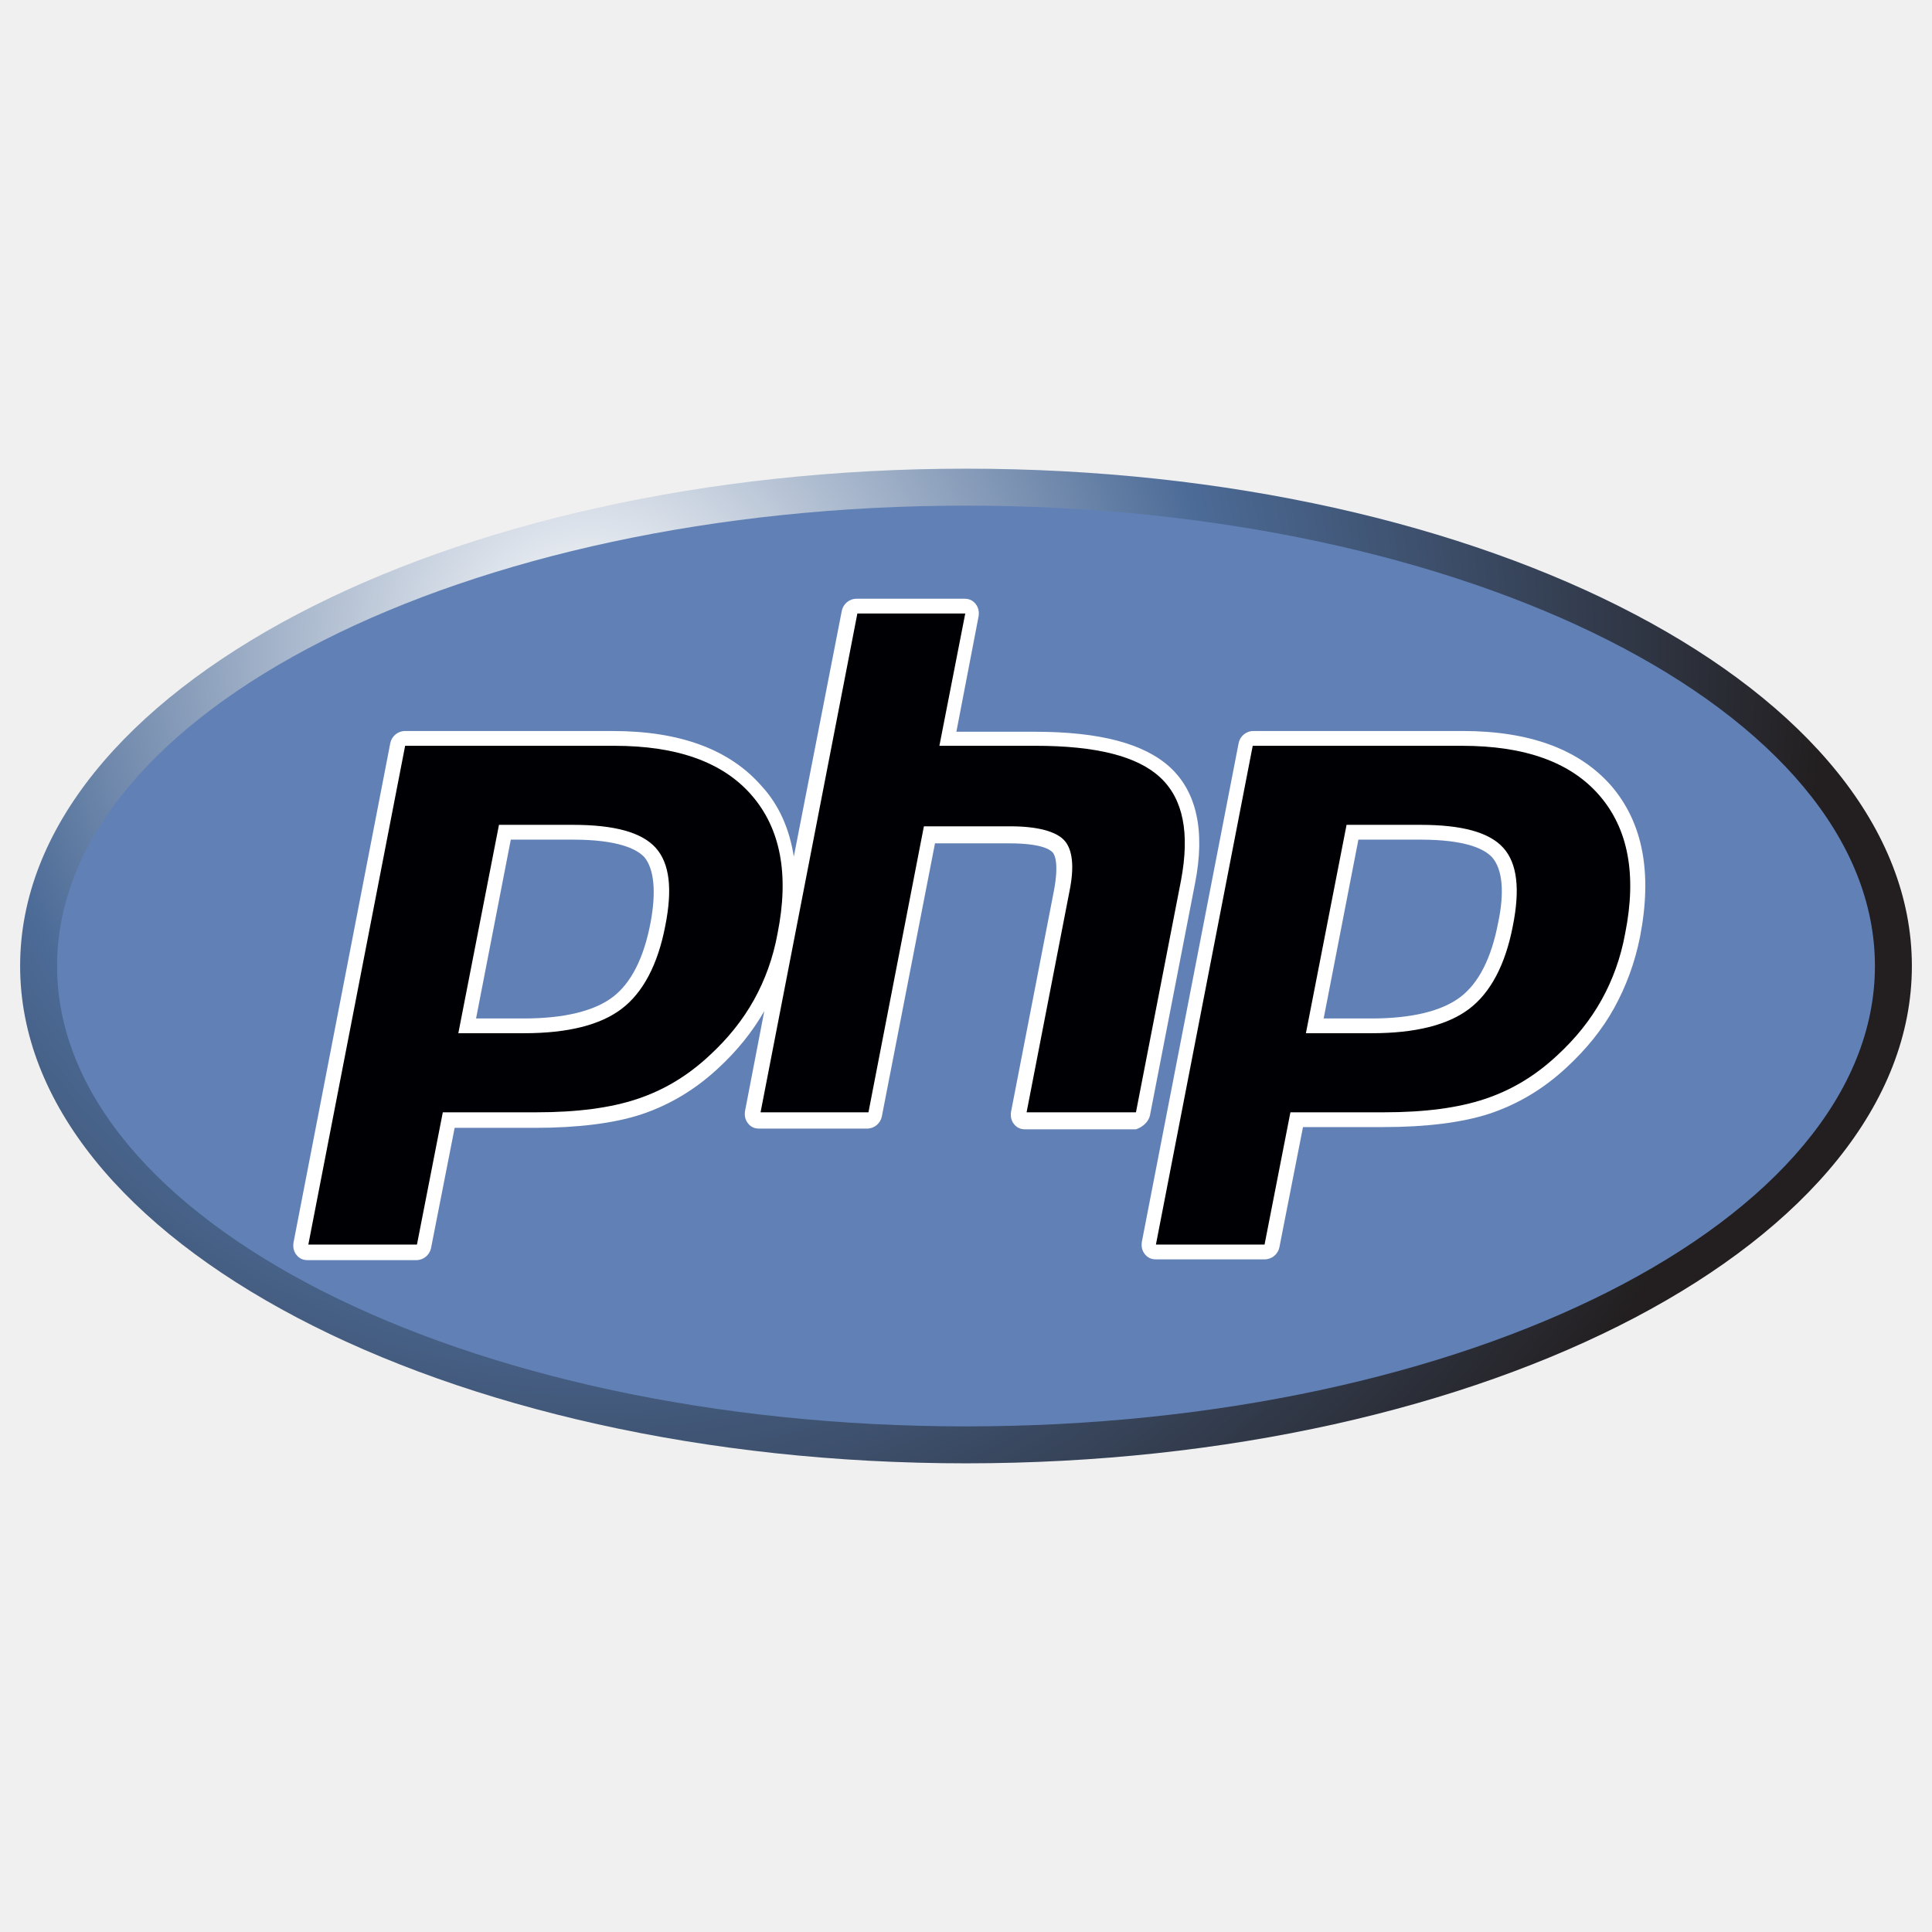
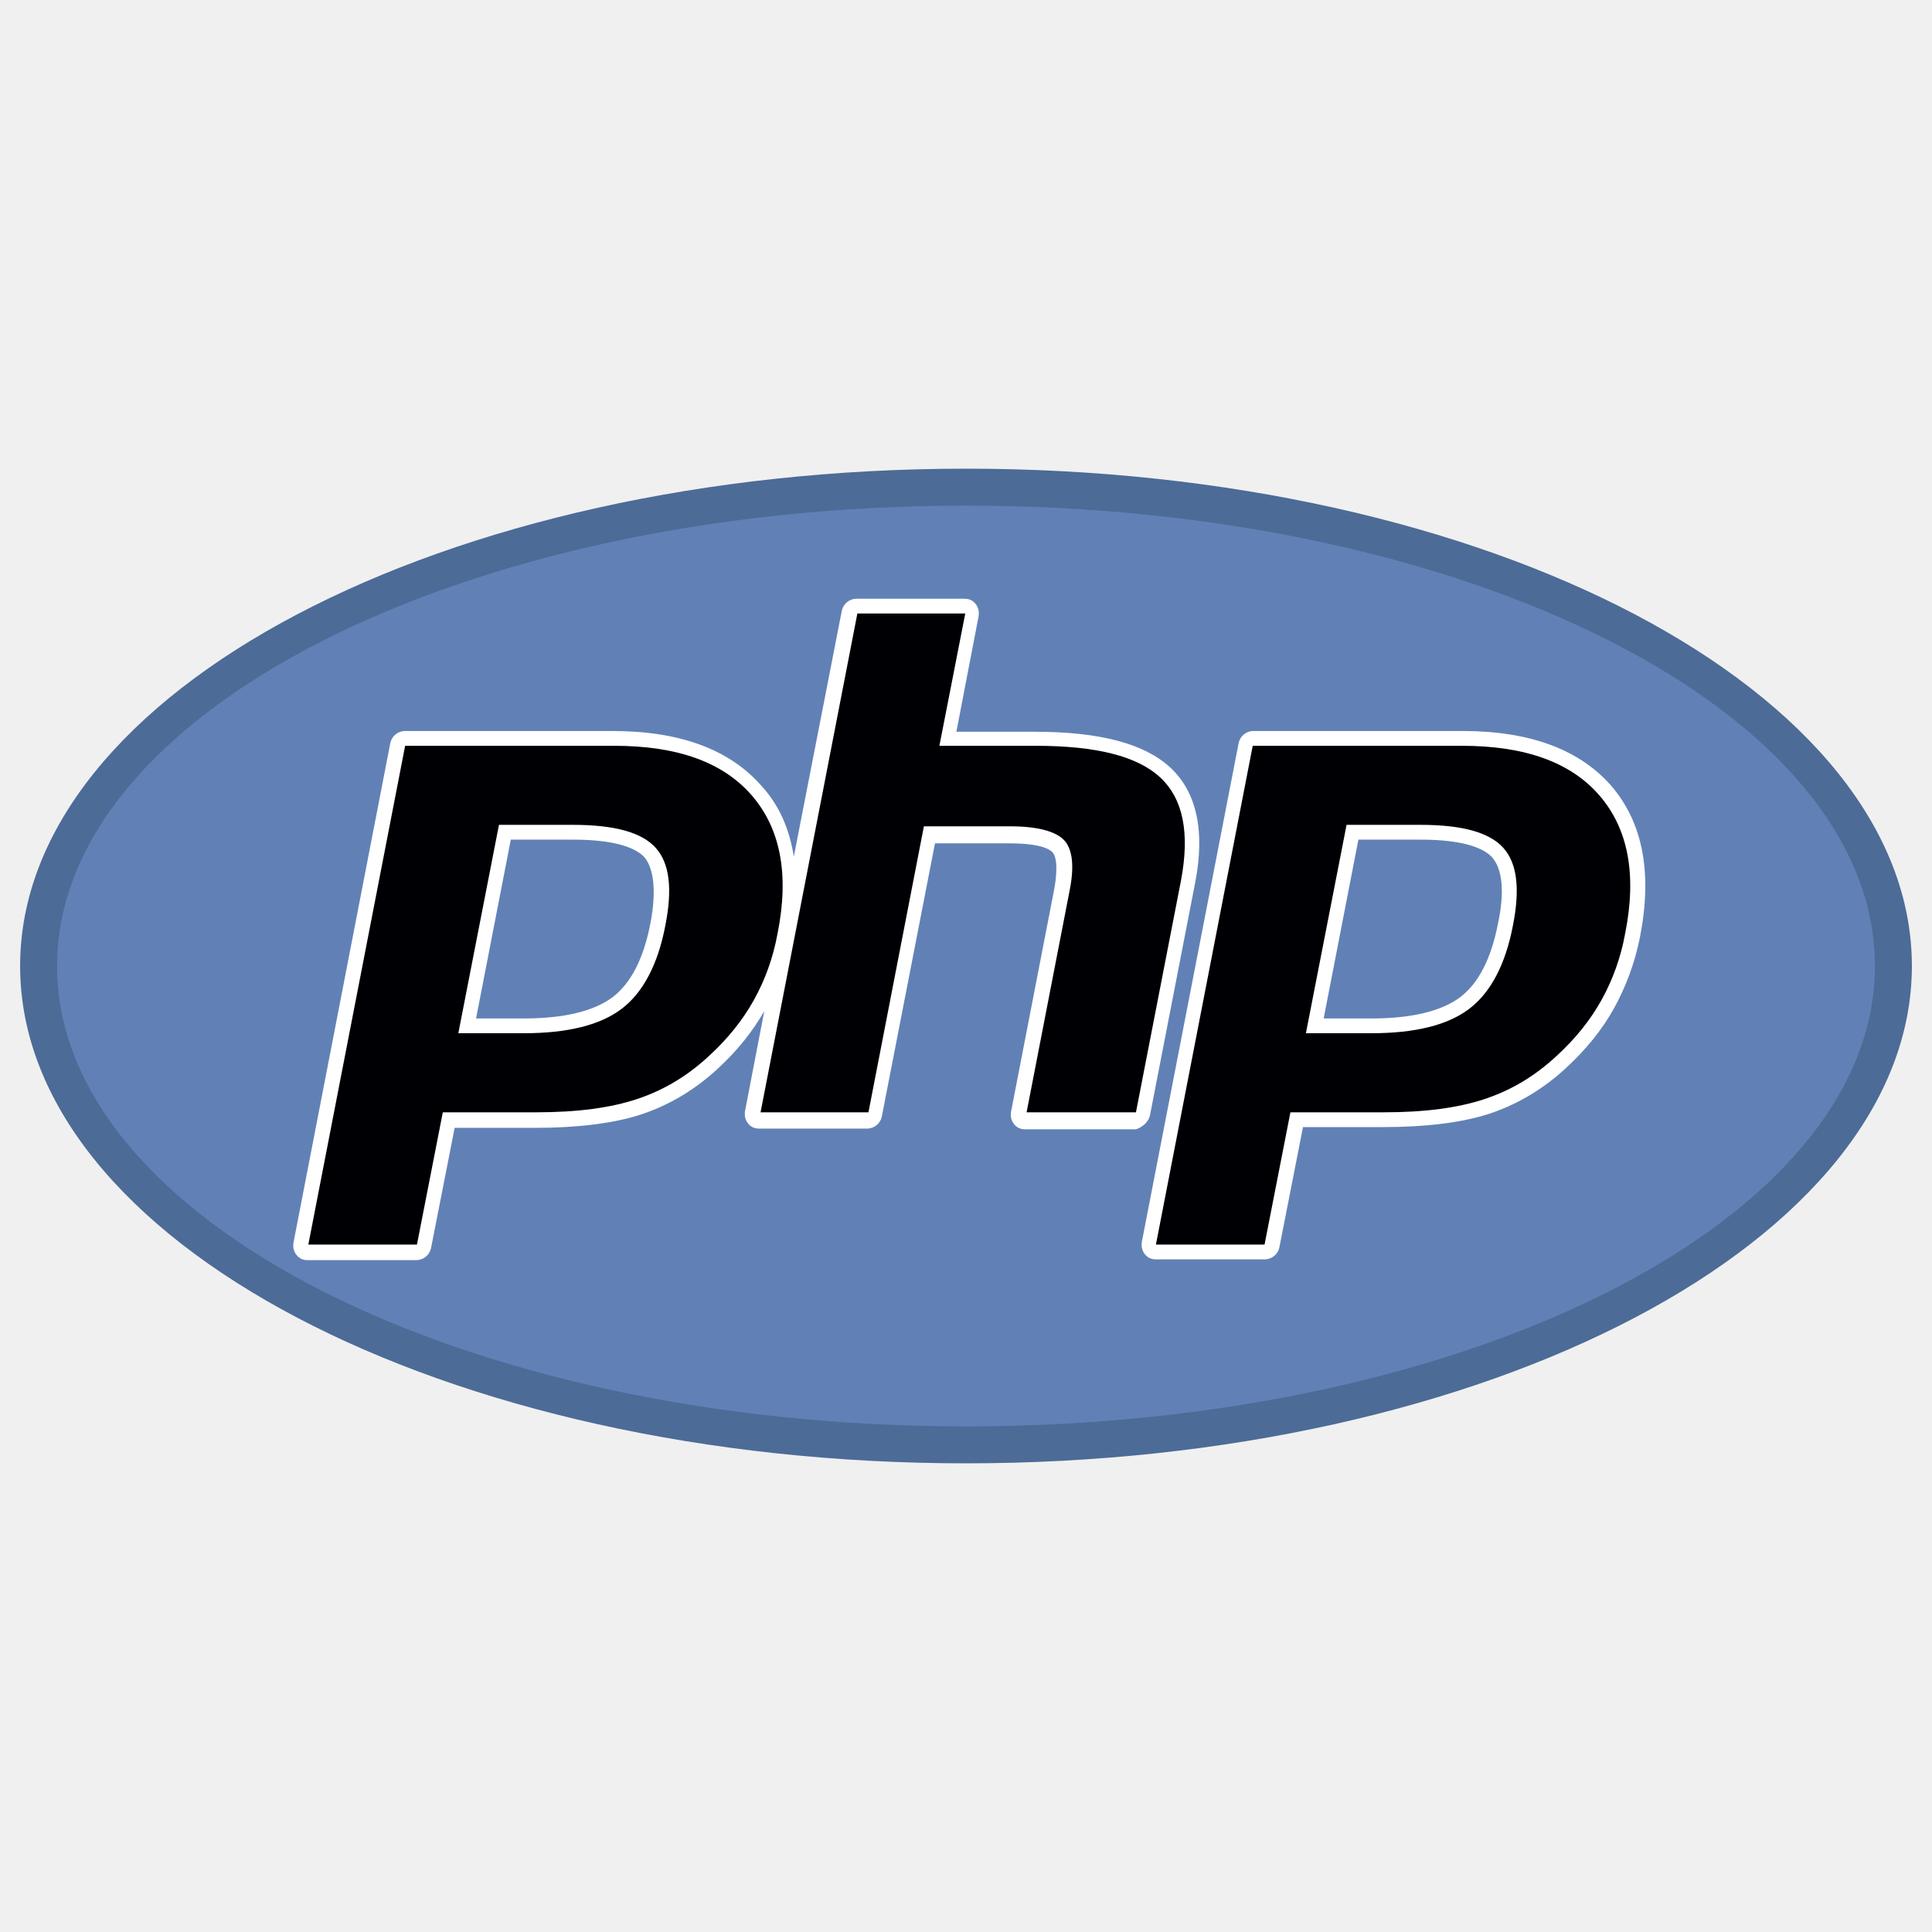
<svg xmlns="http://www.w3.org/2000/svg" fill="none" viewBox="0 0 96 96" id="Php--Streamline-Svg-Logos" height="24" width="24">
-   <path fill="url(#a)" d="M48 72.712c25.957 0 47-11.064 47-24.712S73.957 23.288 48 23.288 1 34.352 1 48s21.043 24.712 47 24.712Z" />
+   <path fill="#4c6b97" d="M48 72.712c25.957 0 47-11.064 47-24.712S73.957 23.288 48 23.288 1 34.352 1 48s21.043 24.712 47 24.712Z" />
  <path fill="#6181b6" d="M48 70.876c24.943 0 45.164-10.242 45.164-22.876C93.164 35.366 72.943 25.124 48 25.124c-24.943 0-45.164 10.242-45.164 22.876 0 12.634 20.221 22.876 45.164 22.876Z" />
  <path fill="#ffffff" d="m57.142 55.417 2.24-11.53c.514-2.607.073-4.553-1.248-5.765-1.285-1.175-3.488-1.762-6.72-1.762h-3.892l1.102-5.728c.037-.22 0-.441-.147-.624-.147-.184-.331-.257-.551-.257h-5.361c-.367 0-.661.257-.734.588l-2.387 12.227c-.22-1.395-.734-2.57-1.616-3.525-1.579-1.799-4.039-2.717-7.38-2.717H20.13c-.367 0-.661.257-.734.588l-4.81 24.822c-.037.22 0 .441.147.624.147.184.331.257.551.257h5.398c.367 0 .661-.257.734-.588l1.175-5.985h4.002c2.093 0 3.892-.22 5.251-.661 1.432-.477 2.717-1.248 3.856-2.313.918-.845 1.689-1.799 2.277-2.827l-.955 4.957c-.037.22 0 .441.147.624.147.184.331.257.551.257h5.361c.367 0 .661-.257.734-.588l2.644-13.586h3.672c1.579 0 2.019.294 2.166.441.11.11.33.551.073 1.909l-2.13 10.979c-.037.22 0 .441.147.624.147.184.331.257.551.257h5.508c.331-.11.624-.367.698-.698ZM32.321 45.87c-.331 1.726-.955 2.974-1.873 3.672-.918.698-2.423 1.065-4.406 1.065H23.655l1.726-8.886h3.084c2.277 0 3.195.477 3.562.881.477.588.588 1.726.294 3.268Z" />
  <path fill="#ffffff" d="M80.056 39.04c-1.579-1.799-4.039-2.717-7.38-2.717H62.284c-.367 0-.661.257-.734.588l-4.81 24.785c-.037.22 0 .441.147.624.147.184.331.257.551.257h5.398c.367 0 .661-.257.734-.588l1.175-5.985h4.002c2.093 0 3.892-.22 5.251-.661 1.432-.477 2.717-1.248 3.856-2.313.955-.881 1.762-1.873 2.35-2.938.588-1.065 1.028-2.24 1.285-3.525.624-3.195.147-5.691-1.432-7.527Zm-5.618 6.83c-.331 1.726-.955 2.974-1.873 3.672-.918.698-2.423 1.065-4.406 1.065h-2.387l1.726-8.886h3.084c2.276 0 3.195.477 3.562.881.514.588.624 1.726.294 3.268Z" />
  <path fill="#000004" d="M28.466 40.986c2.056 0 3.415.367 4.112 1.138.698.771.845 2.056.477 3.892-.367 1.909-1.102 3.305-2.166 4.112-1.065.808-2.68 1.212-4.847 1.212h-3.268l2.02-10.355h3.672ZM15.32 61.843h5.398l1.285-6.573h4.627c2.056 0 3.709-.22 5.03-.661 1.322-.441 2.497-1.138 3.598-2.166.918-.845 1.652-1.762 2.203-2.754.551-.991.955-2.093 1.175-3.305.588-2.938.147-5.214-1.285-6.866-1.432-1.652-3.709-2.46-6.83-2.46H20.131l-4.81 24.785Z" />
  <path fill="#000004" d="M42.602 30.485h5.361l-1.285 6.573h4.774c3.011 0 5.067.514 6.205 1.579 1.138 1.065 1.469 2.754 1.028 5.104L56.445 55.27h-5.434l2.13-10.979c.257-1.248.147-2.093-.257-2.534-.404-.441-1.322-.698-2.68-.698h-4.296L43.153 55.27H37.792l4.81-24.785Z" />
  <path fill="#000004" d="M70.582 40.986c2.056 0 3.415.367 4.112 1.138.698.771.845 2.056.477 3.892-.367 1.909-1.102 3.305-2.166 4.112-1.065.808-2.68 1.212-4.847 1.212h-3.268L66.91 40.986h3.672ZM57.437 61.843h5.398l1.285-6.573h4.627c2.056 0 3.709-.22 5.03-.661 1.322-.441 2.497-1.138 3.598-2.166.918-.845 1.652-1.762 2.203-2.754.551-.991.955-2.093 1.175-3.305.588-2.938.147-5.214-1.285-6.866-1.432-1.652-3.709-2.46-6.83-2.46H62.247l-4.81 24.785Z" />
  <defs>
    <radialGradient id="a" cx="0" cy="0" r="1" gradientTransform="translate(29.219 31.979) scale(61.7224)" gradientUnits="userSpaceOnUse">
      <stop stop-color="#fff" />
      <stop offset=".5" stop-color="#4c6b97" />
      <stop offset="1" stop-color="#231f20" />
    </radialGradient>
  </defs>
</svg>
